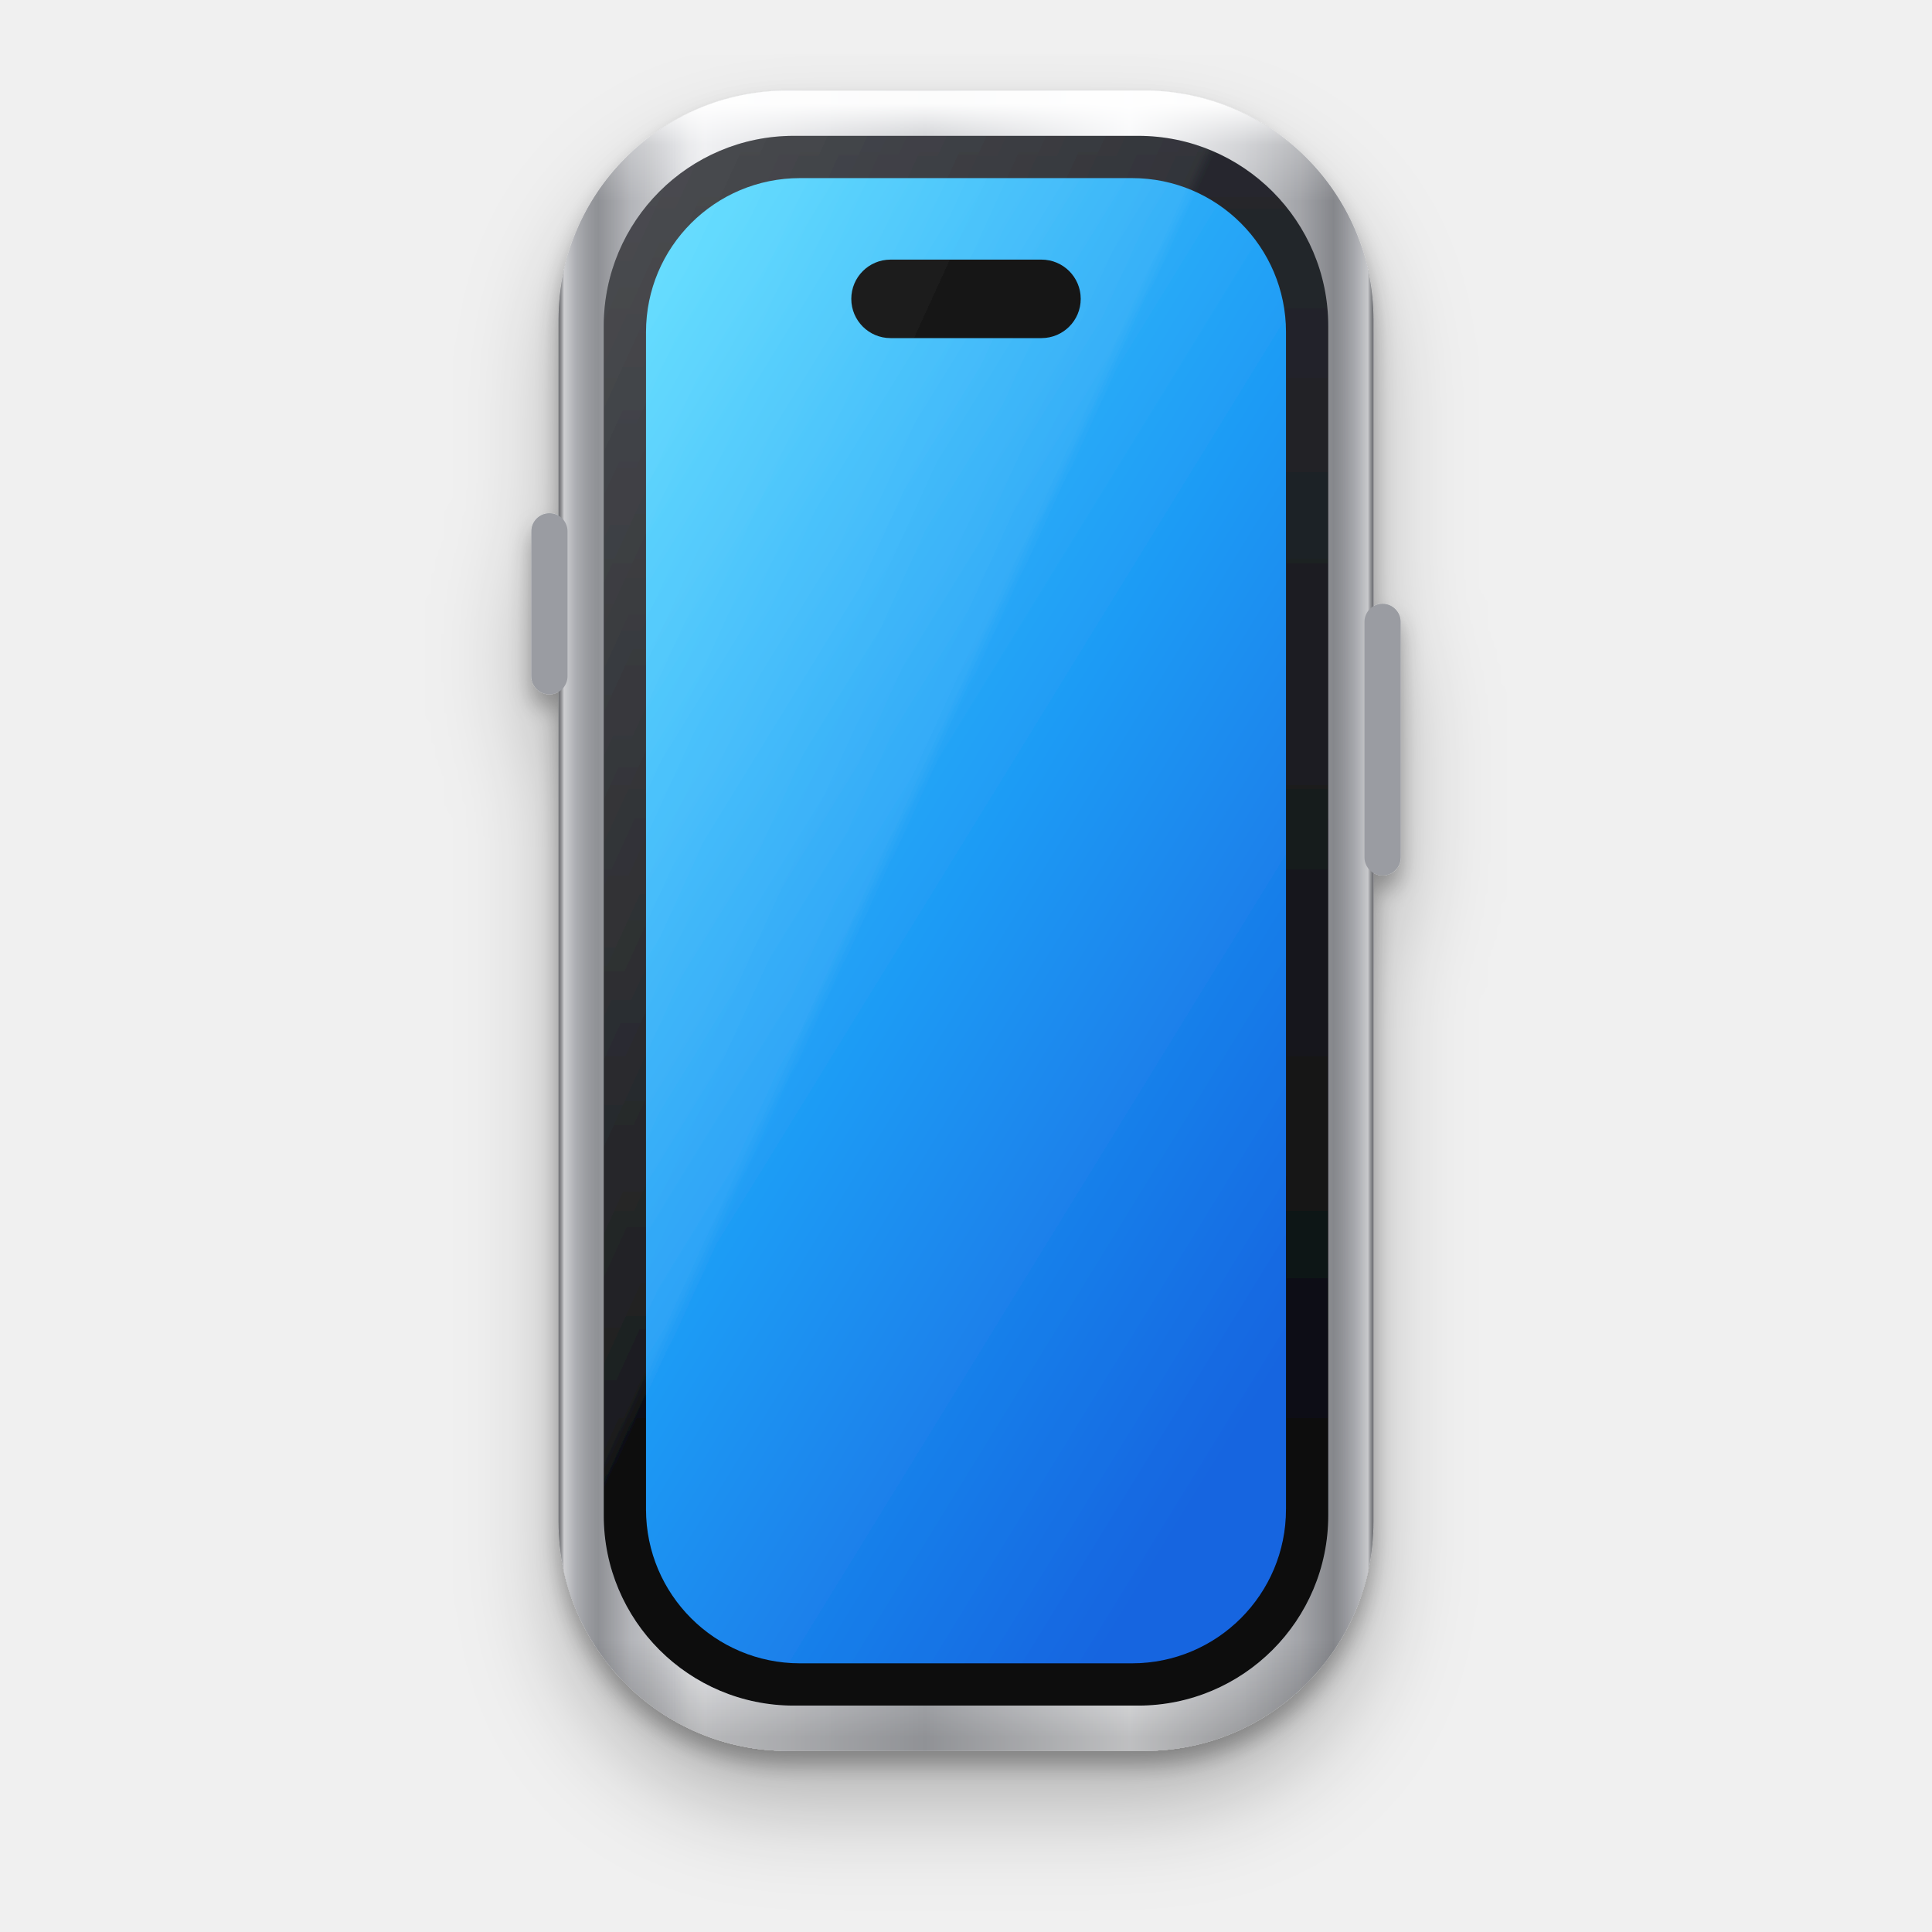
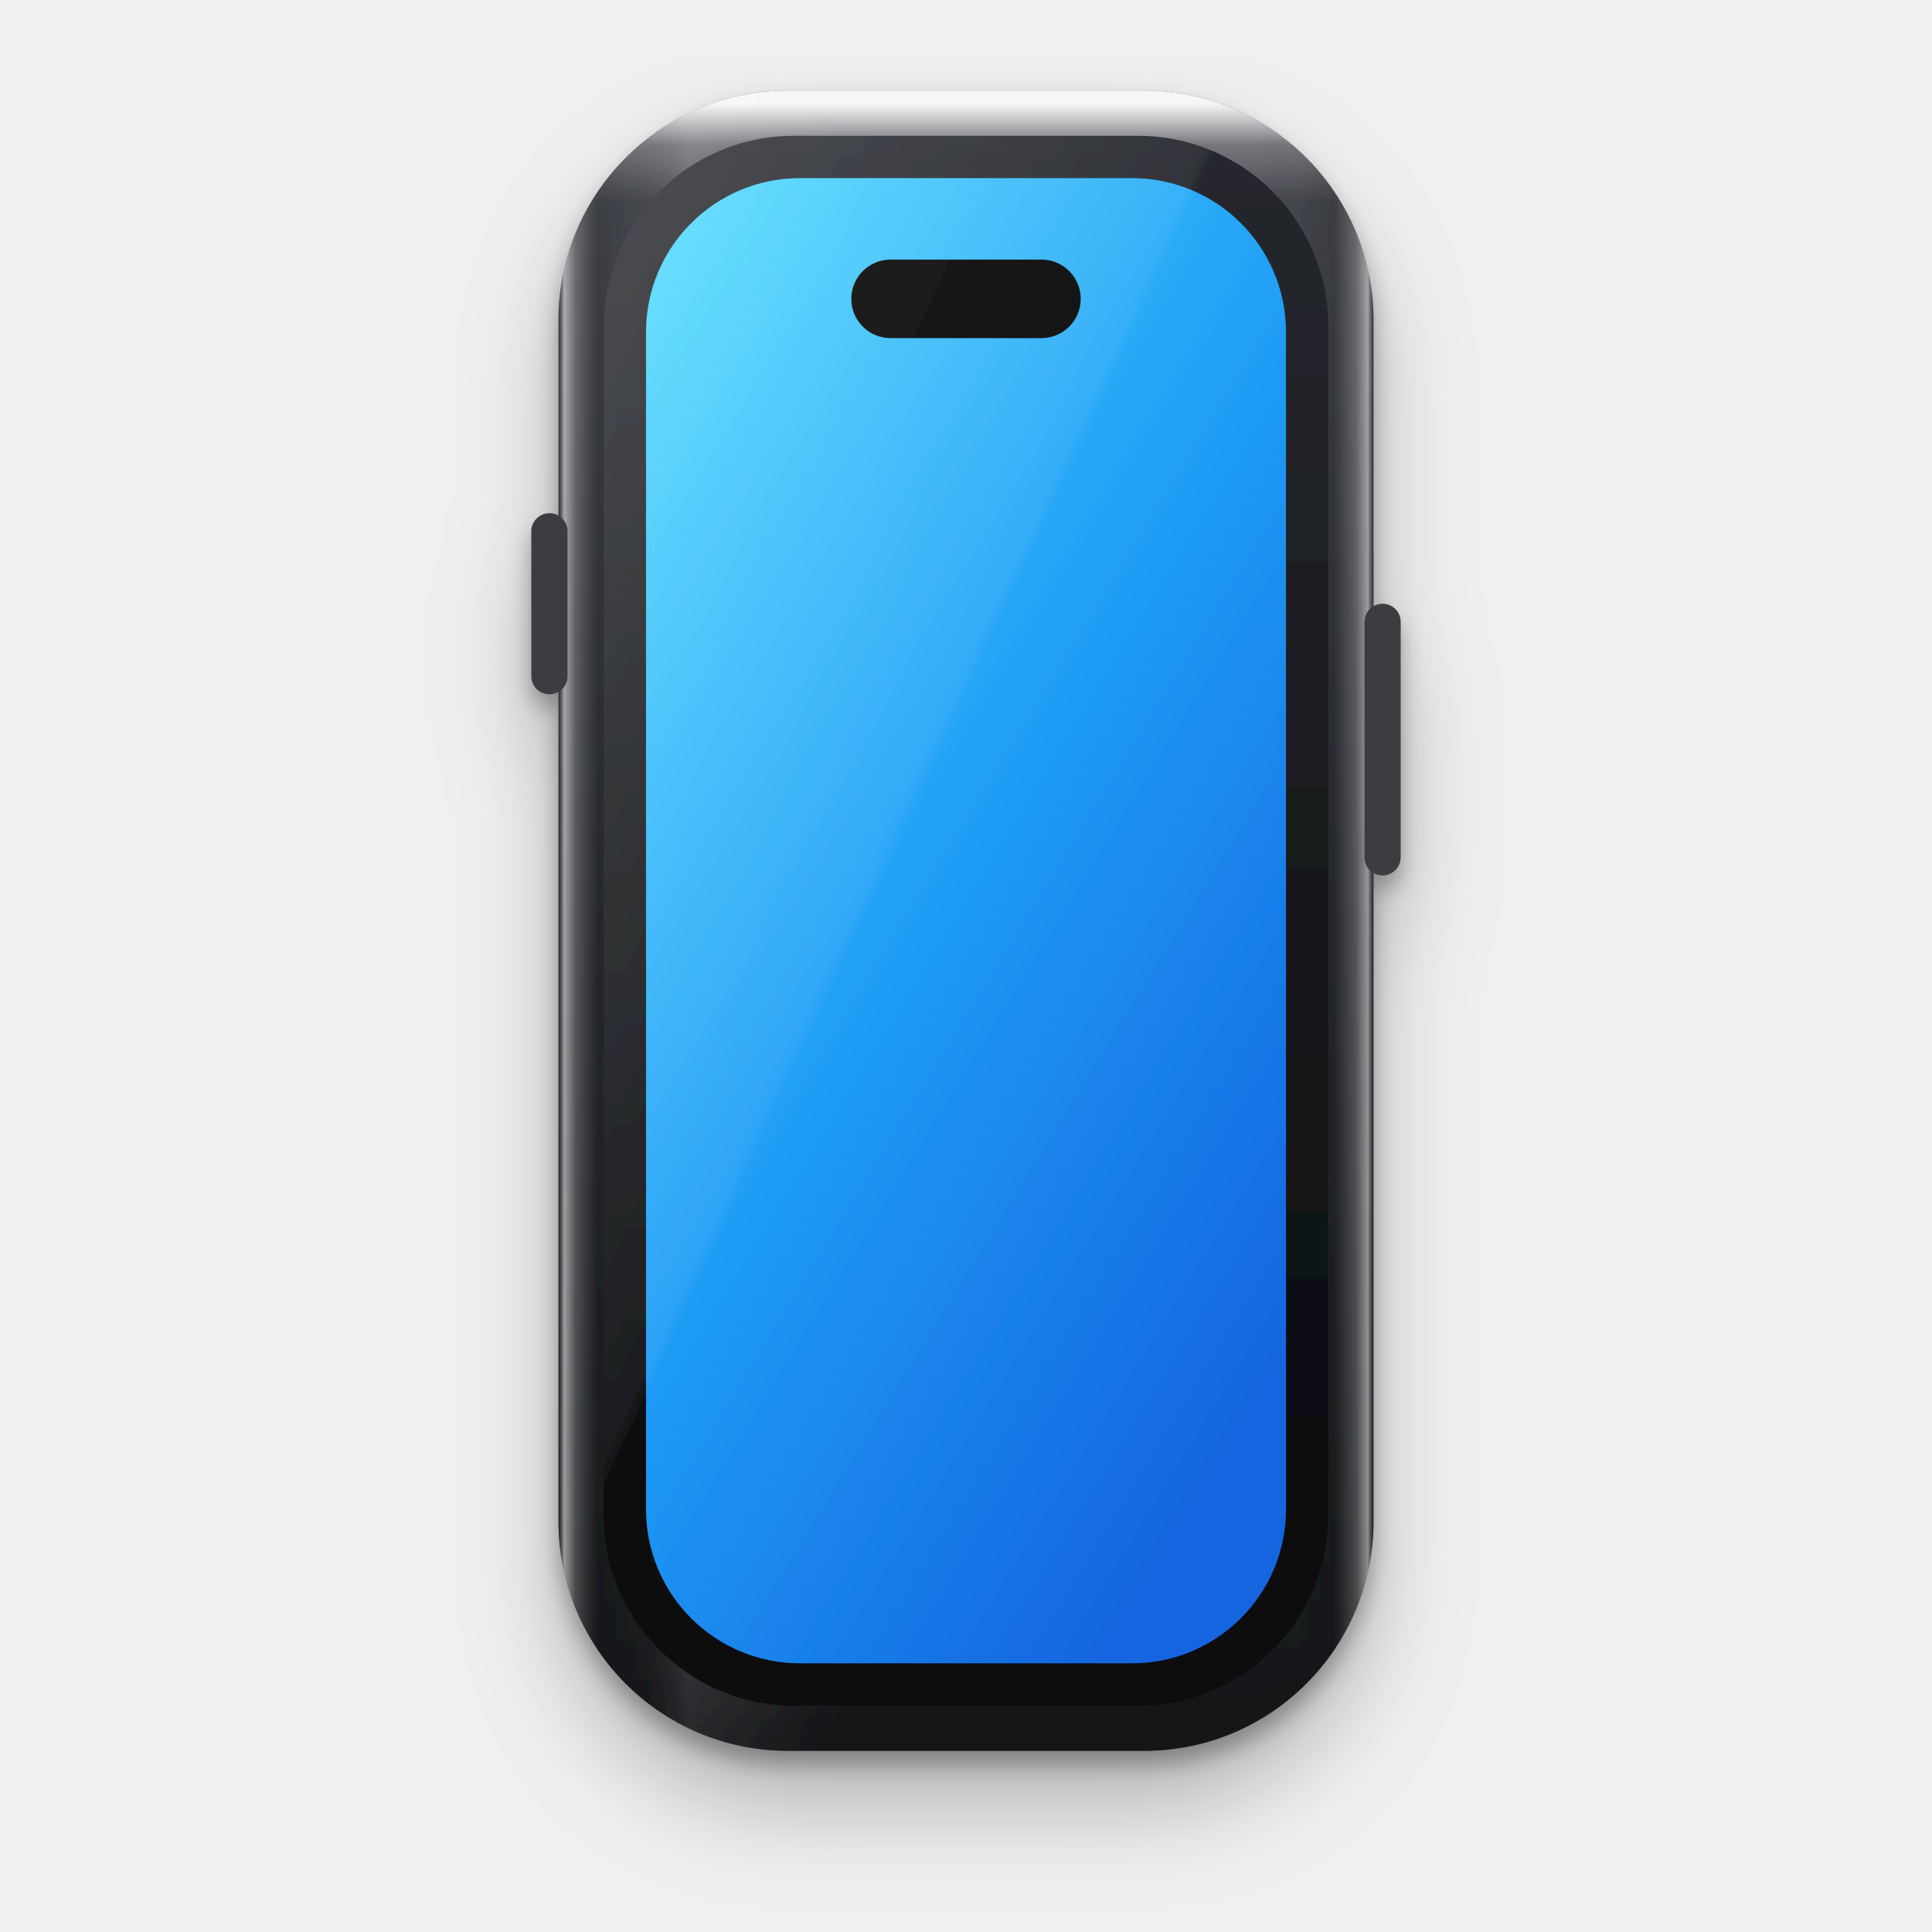
<svg xmlns="http://www.w3.org/2000/svg" width="128" height="128" viewBox="0 0 64 64">
  <defs>
    <filter id="drop" x="-25%" y="-25%" width="150%" height="160%">
      <feGaussianBlur in="SourceAlpha" stdDeviation="1.6" />
      <feOffset dy="1.8" result="far" />
      <feFlood flood-color="#000000" flood-opacity=".26" />
      <feComposite in2="far" operator="in" result="cast" />
      <feGaussianBlur in="SourceAlpha" stdDeviation=".35" />
      <feOffset dy=".45" result="near" />
      <feFlood flood-color="#000000" flood-opacity=".3" />
      <feComposite in2="near" operator="in" result="contact" />
      <feMerge>
        <feMergeNode in="cast" />
        <feMergeNode in="contact" />
        <feMergeNode in="SourceGraphic" />
      </feMerge>
    </filter>
    <filter id="inset" x="-30%" y="-30%" width="160%" height="160%">
      <feComponentTransfer in="SourceAlpha">
        <feFuncA type="table" tableValues="1 0" />
      </feComponentTransfer>
      <feGaussianBlur stdDeviation=".55" />
      <feOffset dy=".7" result="edge" />
      <feFlood flood-color="#000000" flood-opacity=".5" />
      <feComposite in2="edge" operator="in" />
      <feComposite in2="SourceAlpha" operator="in" result="shade" />
      <feMerge>
        <feMergeNode in="SourceGraphic" />
        <feMergeNode in="shade" />
      </feMerge>
    </filter>
    <filter id="soft" x="-20%" y="-20%" width="140%" height="140%">
      <feGaussianBlur stdDeviation=".45" />
    </filter>
    <linearGradient id="alu" x1="0" y1="0" x2="0" y2="1">
      <stop offset="0" stop-color="#dadbde" />
      <stop offset=".5" stop-color="#c6c8cb" />
      <stop offset="1" stop-color="#aeb0b4" />
    </linearGradient>
    <linearGradient id="alu-dark" x1="0" y1="0" x2="0" y2="1">
      <stop offset="0" stop-color="#c9cbcf" />
      <stop offset="1" stop-color="#999ba0" />
    </linearGradient>
    <linearGradient id="side" x1="0" y1="0" x2="1" y2="0">
      <stop offset="0" stop-color="#000000" stop-opacity=".28" />
      <stop offset=".008" stop-color="#ffffff" stop-opacity=".55" />
      <stop offset=".022" stop-color="#ffffff" stop-opacity=".2" />
      <stop offset=".05" stop-color="#000000" stop-opacity=".14" />
      <stop offset=".09" stop-color="#000000" stop-opacity=".04" />
      <stop offset=".16" stop-color="#ffffff" stop-opacity=".12" />
      <stop offset=".35" stop-color="#ffffff" stop-opacity="0" />
      <stop offset=".84" stop-color="#000000" stop-opacity="0" />
      <stop offset=".91" stop-color="#000000" stop-opacity=".06" />
      <stop offset=".95" stop-color="#000000" stop-opacity=".16" />
      <stop offset=".978" stop-color="#ffffff" stop-opacity=".2" />
      <stop offset=".992" stop-color="#ffffff" stop-opacity=".5" />
      <stop offset="1" stop-color="#000000" stop-opacity=".3" />
    </linearGradient>
    <linearGradient id="bevel" x1="0" y1="0" x2="0" y2="1">
      <stop offset="0" stop-color="#ffffff" stop-opacity=".95" />
      <stop offset=".025" stop-color="#ffffff" stop-opacity=".25" />
      <stop offset=".06" stop-color="#ffffff" stop-opacity="0" />
      <stop offset=".94" stop-color="#000000" stop-opacity="0" />
      <stop offset="1" stop-color="#000000" stop-opacity=".22" />
    </linearGradient>
    <linearGradient id="lip" x1="0" y1="0" x2="0" y2="1">
      <stop offset="0" stop-color="#a6a8ac" />
      <stop offset=".12" stop-color="#8b8d92" />
      <stop offset=".6" stop-color="#7c7e83" />
      <stop offset="1" stop-color="#606267" />
+     </linearGradient>
+     <linearGradient id="lip-dark" x1="0" y1="0" x2="0" y2="1">
+       <stop offset="0" stop-color="#45474d" />
+       <stop offset=".2" stop-color="#26282c" />
+       <stop offset="1" stop-color="#0c0d0f" />
+     </linearGradient>
+     <linearGradient id="blue-alu" x1="0" y1="0" x2="0" y2="1">
+       <stop offset="0" stop-color="#6c9de3" />
+       <stop offset=".5" stop-color="#3a6ec4" />
+       <stop offset="1" stop-color="#22498f" />
    </linearGradient>
    <linearGradient id="lip-white" x1="0" y1="0" x2="0" y2="1">
      <stop offset="0" stop-color="#ffffff" />
      <stop offset=".3" stop-color="#e6e8eb" />
      <stop offset="1" stop-color="#bfc2c8" />
    </linearGradient>
    <linearGradient id="plastic" x1="0" y1="0" x2="0" y2="1">
      <stop offset="0" stop-color="#ffffff" />
      <stop offset=".6" stop-color="#f3f4f6" />
      <stop offset="1" stop-color="#dfe1e5" />
    </linearGradient>
    <linearGradient id="steel" x1="0" y1="0" x2="1" y2="0">
      <stop offset="0" stop-color="#8e9096" />
      <stop offset=".18" stop-color="#e9eaed" />
      <stop offset=".45" stop-color="#b9bbc0" />
      <stop offset=".7" stop-color="#f4f5f7" />
      <stop offset="1" stop-color="#8e9096" />
    </linearGradient>
    <linearGradient id="glass" x1="0" y1="0" x2="0" y2="1">
      <stop offset="0" stop-color="#26282e" />
      <stop offset="1" stop-color="#08090b" />
    </linearGradient>
    <linearGradient id="reflect" x1="0" y1="0" x2="1" y2="1">
      <stop offset="0" stop-color="#ffffff" stop-opacity=".18" />
      <stop offset=".42" stop-color="#ffffff" stop-opacity=".06" />
      <stop offset=".43" stop-color="#ffffff" stop-opacity="0" />
    </linearGradient>
    <linearGradient id="crystal" x1="0" y1="0" x2=".7" y2="1">
      <stop offset="0" stop-color="#4fdcff" />
      <stop offset=".55" stop-color="#1e9bf5" />
      <stop offset="1" stop-color="#1565e0" />
    </linearGradient>
    <linearGradient id="graphite" x1="0" y1="0" x2="0" y2="1">
      <stop offset="0" stop-color="#4a4c52" />
      <stop offset=".5" stop-color="#2c2e33" />
      <stop offset="1" stop-color="#18191c" />
    </linearGradient>
    <radialGradient id="platter" cx=".38" cy=".3" r=".8">
      <stop offset="0" stop-color="#ffffff" />
      <stop offset=".4" stop-color="#cfd2d8" />
      <stop offset=".75" stop-color="#9ea2aa" />
      <stop offset="1" stop-color="#e2e4e8" />
    </radialGradient>
    <linearGradient id="label" x1="0" y1="0" x2="0" y2="1">
      <stop offset="0" stop-color="#3d8bff" />
      <stop offset="1" stop-color="#1048c8" />
    </linearGradient>
    <linearGradient id="gold" x1="0" y1="0" x2="0" y2="1">
      <stop offset="0" stop-color="#f6df9c" />
      <stop offset=".5" stop-color="#d6ae55" />
      <stop offset="1" stop-color="#b48a33" />
    </linearGradient>
    <radialGradient id="cone" cx=".42" cy=".36" r=".72">
      <stop offset="0" stop-color="#55585f" />
      <stop offset=".55" stop-color="#25272c" />
      <stop offset="1" stop-color="#0c0d0f" />
    </radialGradient>
    <radialGradient id="lens" cx=".38" cy=".32" r=".75">
      <stop offset="0" stop-color="#5a7fd0" />
      <stop offset=".45" stop-color="#1a2a55" />
      <stop offset="1" stop-color="#030409" />
    </radialGradient>
    <radialGradient id="disc" cx=".5" cy=".5" r=".5">
      <stop offset=".18" stop-color="#fbfbfc" />
      <stop offset=".7" stop-color="#d9dbe0" />
      <stop offset="1" stop-color="#b5b8bf" />
    </radialGradient>
    <linearGradient id="sheen" x1="0" y1="0" x2="1" y2="1">
      <stop offset=".18" stop-color="#ff7ad9" stop-opacity="0" />
      <stop offset=".36" stop-color="#ff7ad9" stop-opacity=".42" />
      <stop offset=".5" stop-color="#5fd3ff" stop-opacity=".42" />
      <stop offset=".63" stop-color="#9dff7a" stop-opacity=".34" />
      <stop offset=".8" stop-color="#ffe066" stop-opacity="0" />
    </linearGradient>
    <linearGradient id="sheen2" x1="1" y1="0" x2="0" y2="1">
      <stop offset=".3" stop-color="#ffffff" stop-opacity="0" />
      <stop offset=".48" stop-color="#ffffff" stop-opacity=".55" />
      <stop offset=".56" stop-color="#ffffff" stop-opacity="0" />
    </linearGradient>
    <pattern id="mesh" width="1.3" height="1.3" patternUnits="userSpaceOnUse">
      <circle cx=".65" cy=".65" r=".33" fill="#000000" fill-opacity=".55" />
    </pattern>
    <pattern id="mesh-light" width="1.1" height="1.1" patternUnits="userSpaceOnUse">
      <circle cx=".55" cy=".55" r=".28" fill="#ffffff" fill-opacity=".5" />
    </pattern>
  </defs>
  <g filter="url(#drop)">
-     <path d="M26.1 3h11.8a7.6 7.6 0 0 1 7.6 7.6v39.8a7.6 7.6 0 0 1-7.6 7.6h-11.8a7.6 7.6 0 0 1-7.6-7.6v-39.8a7.6 7.6 0 0 1 7.6-7.6z" fill="url(#steel)" />
+     <path d="M26.1 3h11.8a7.6 7.6 0 0 1 7.6 7.6v39.8a7.6 7.6 0 0 1-7.6 7.6h-11.8a7.6 7.6 0 0 1-7.6-7.6v-39.8a7.6 7.6 0 0 1 7.6-7.6z" fill="url(#graphite)" />
    <path d="M26.1 3h11.8a7.6 7.6 0 0 1 7.6 7.6v39.8a7.6 7.6 0 0 1-7.6 7.6h-11.8a7.6 7.6 0 0 1-7.6-7.6v-39.8a7.6 7.6 0 0 1 7.6-7.6z" fill="url(#side)" />
    <path d="M26.1 3h11.8a7.6 7.6 0 0 1 7.6 7.6v39.8a7.6 7.6 0 0 1-7.6 7.6h-11.8a7.6 7.6 0 0 1-7.6-7.6v-39.8a7.6 7.6 0 0 1 7.6-7.6z" fill="url(#bevel)" />
    <path d="M26.3 4.5h11.4a6.3 6.3 0 0 1 6.3 6.3v39.4a6.3 6.3 0 0 1-6.3 6.3h-11.4a6.3 6.3 0 0 1-6.3-6.3v-39.4a6.3 6.3 0 0 1 6.3-6.3z" fill="url(#glass)" />
    <path d="M26.5 5.9h11a5.1 5.1 0 0 1 5.1 5.1v39a5.1 5.1 0 0 1-5.1 5.1h-11a5.1 5.1 0 0 1-5.1-5.1v-39a5.1 5.1 0 0 1 5.1-5.1z" fill="url(#crystal)" />
    <rect x="28.2" y="8.6" width="7.6" height="2.6" rx="1.3" fill="#000000" />
    <path d="M26.3 4.5h11.4a6.3 6.3 0 0 1 6.3 6.3v39.4a6.3 6.3 0 0 1-6.3 6.3h-11.4a6.3 6.3 0 0 1-6.3-6.3v-39.4a6.3 6.3 0 0 1 6.3-6.3z" fill="url(#reflect)" />
-     <rect x="17.6" y="17" width="1.2" height="6" rx=".6" fill="#9a9ca2" />
-     <rect x="45.2" y="20" width="1.2" height="9" rx=".6" fill="#9a9ca2" />
+     <rect x="17.6" y="17" width="1.2" height="6" rx=".6" fill="#3a3c41" />
+     <rect x="45.2" y="20" width="1.2" height="9" rx=".6" fill="#3a3c41" />
  </g>
</svg>
